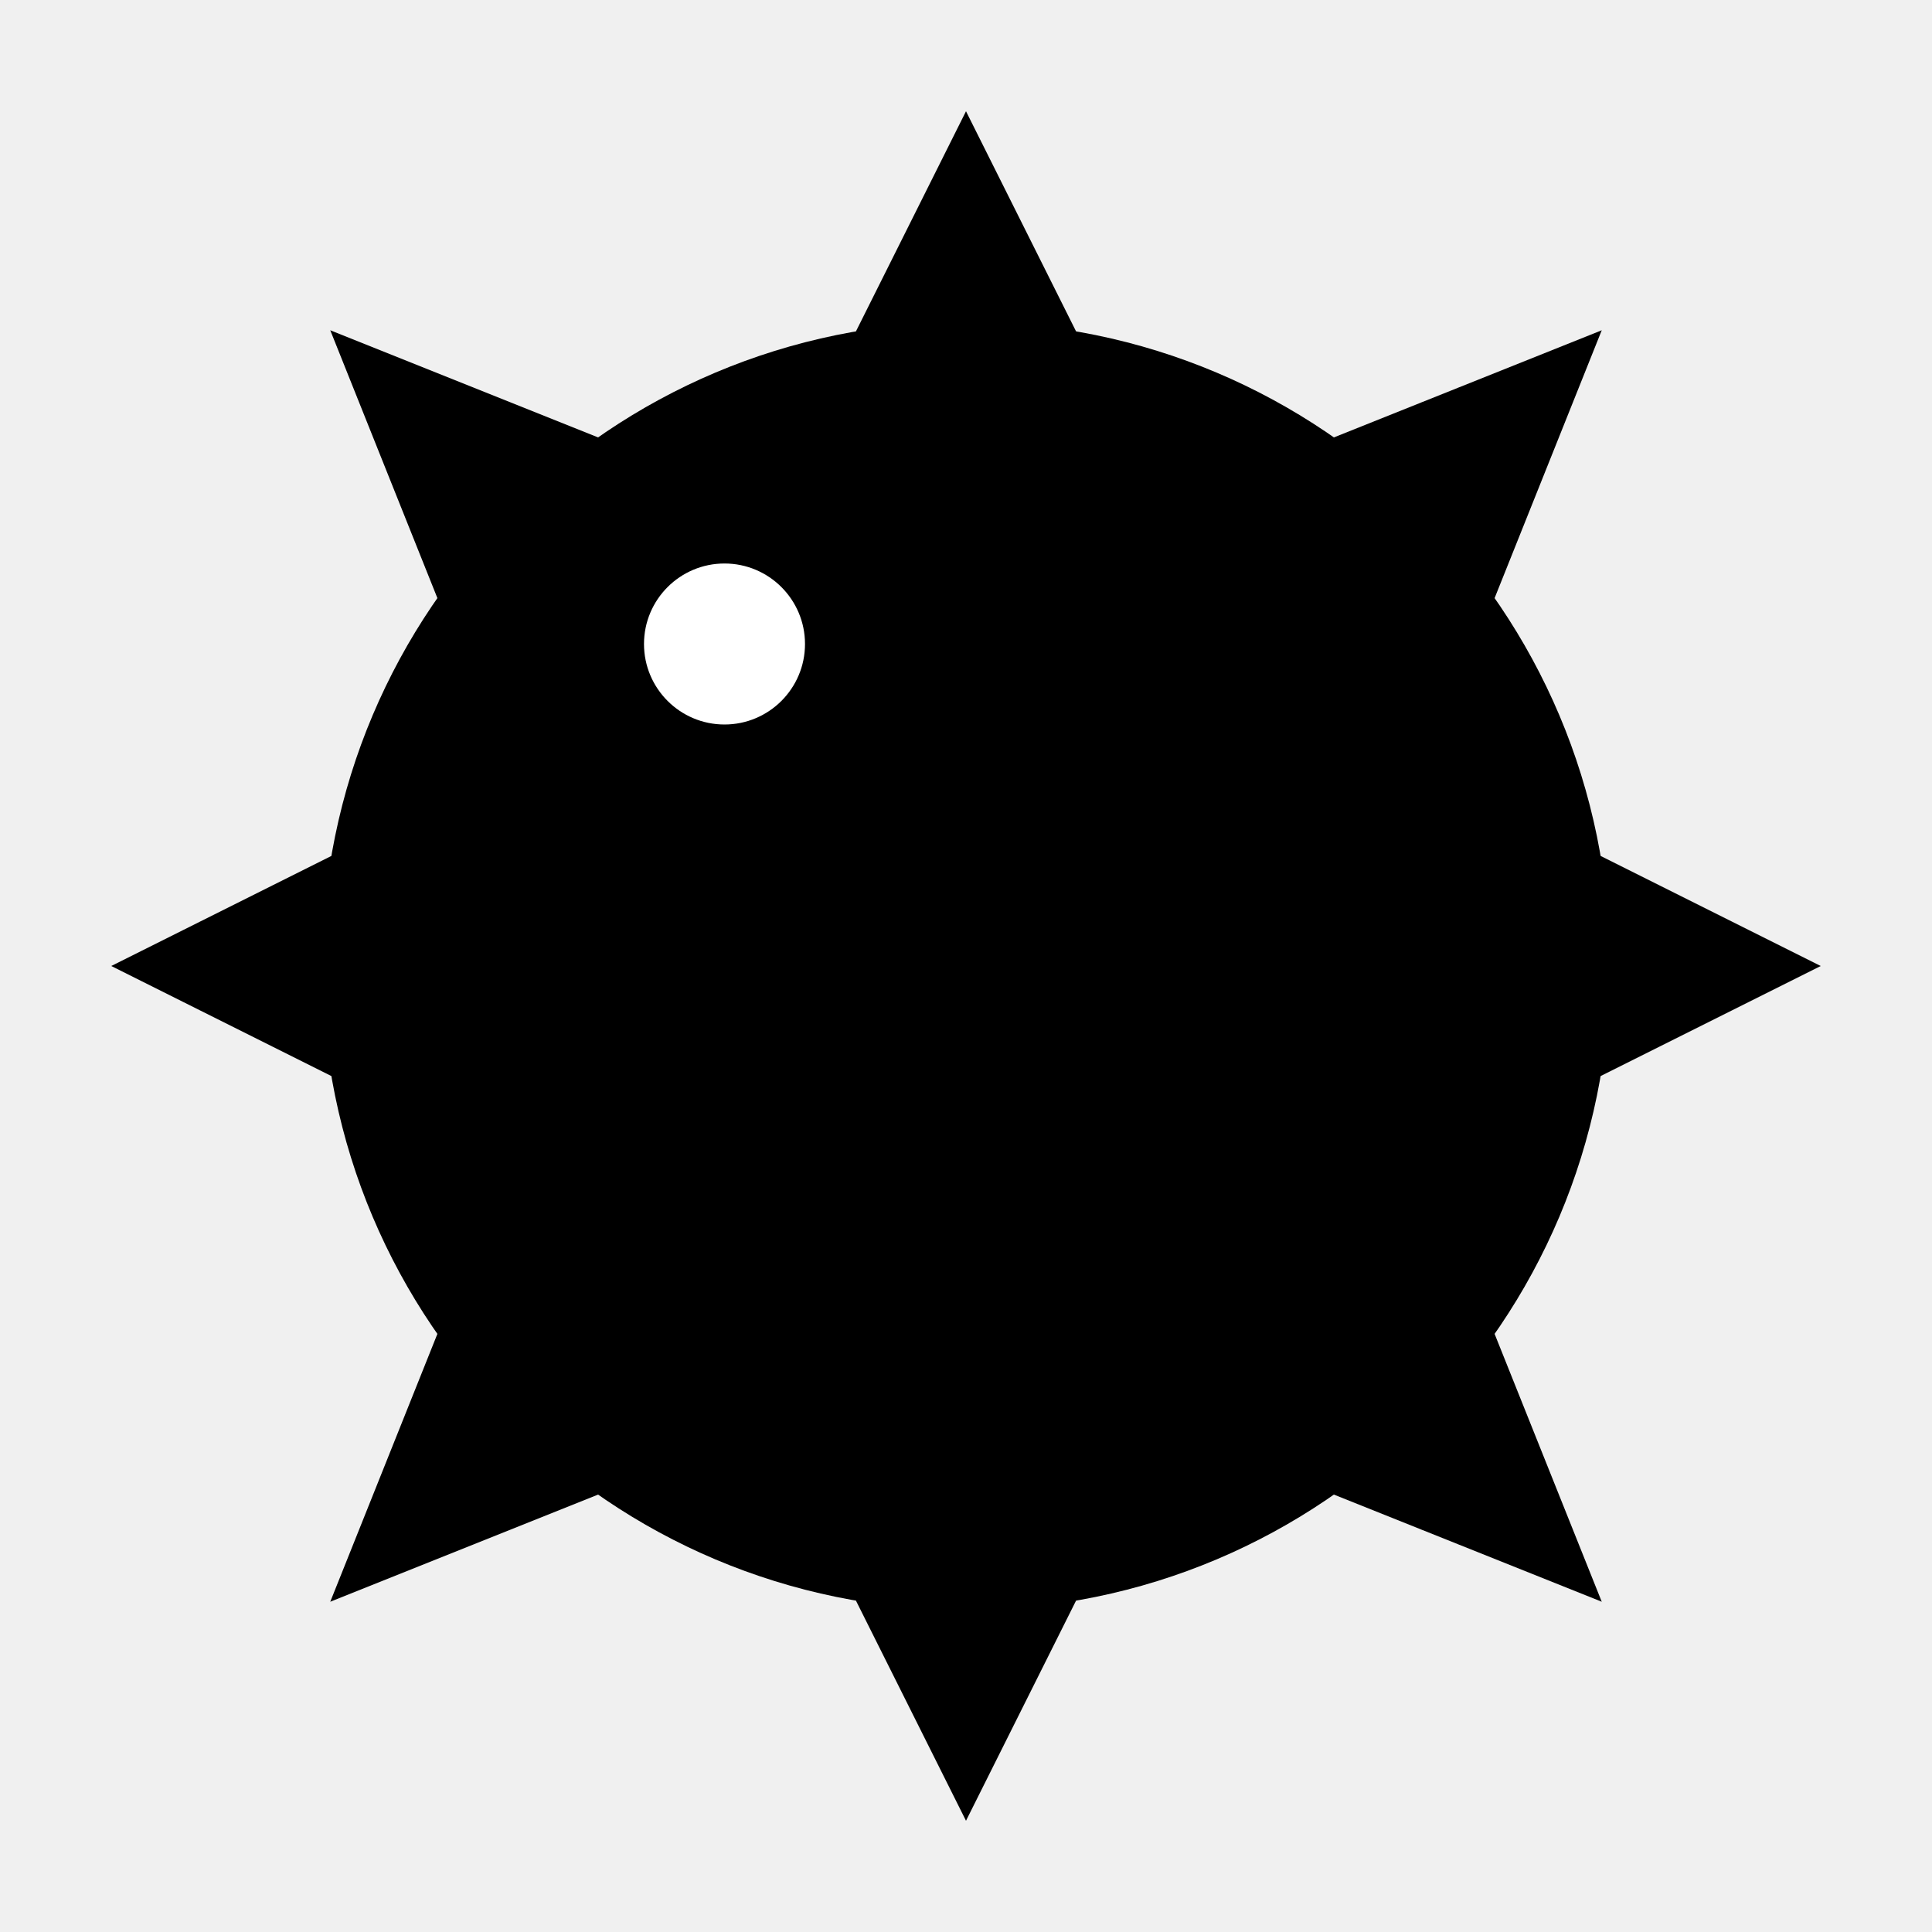
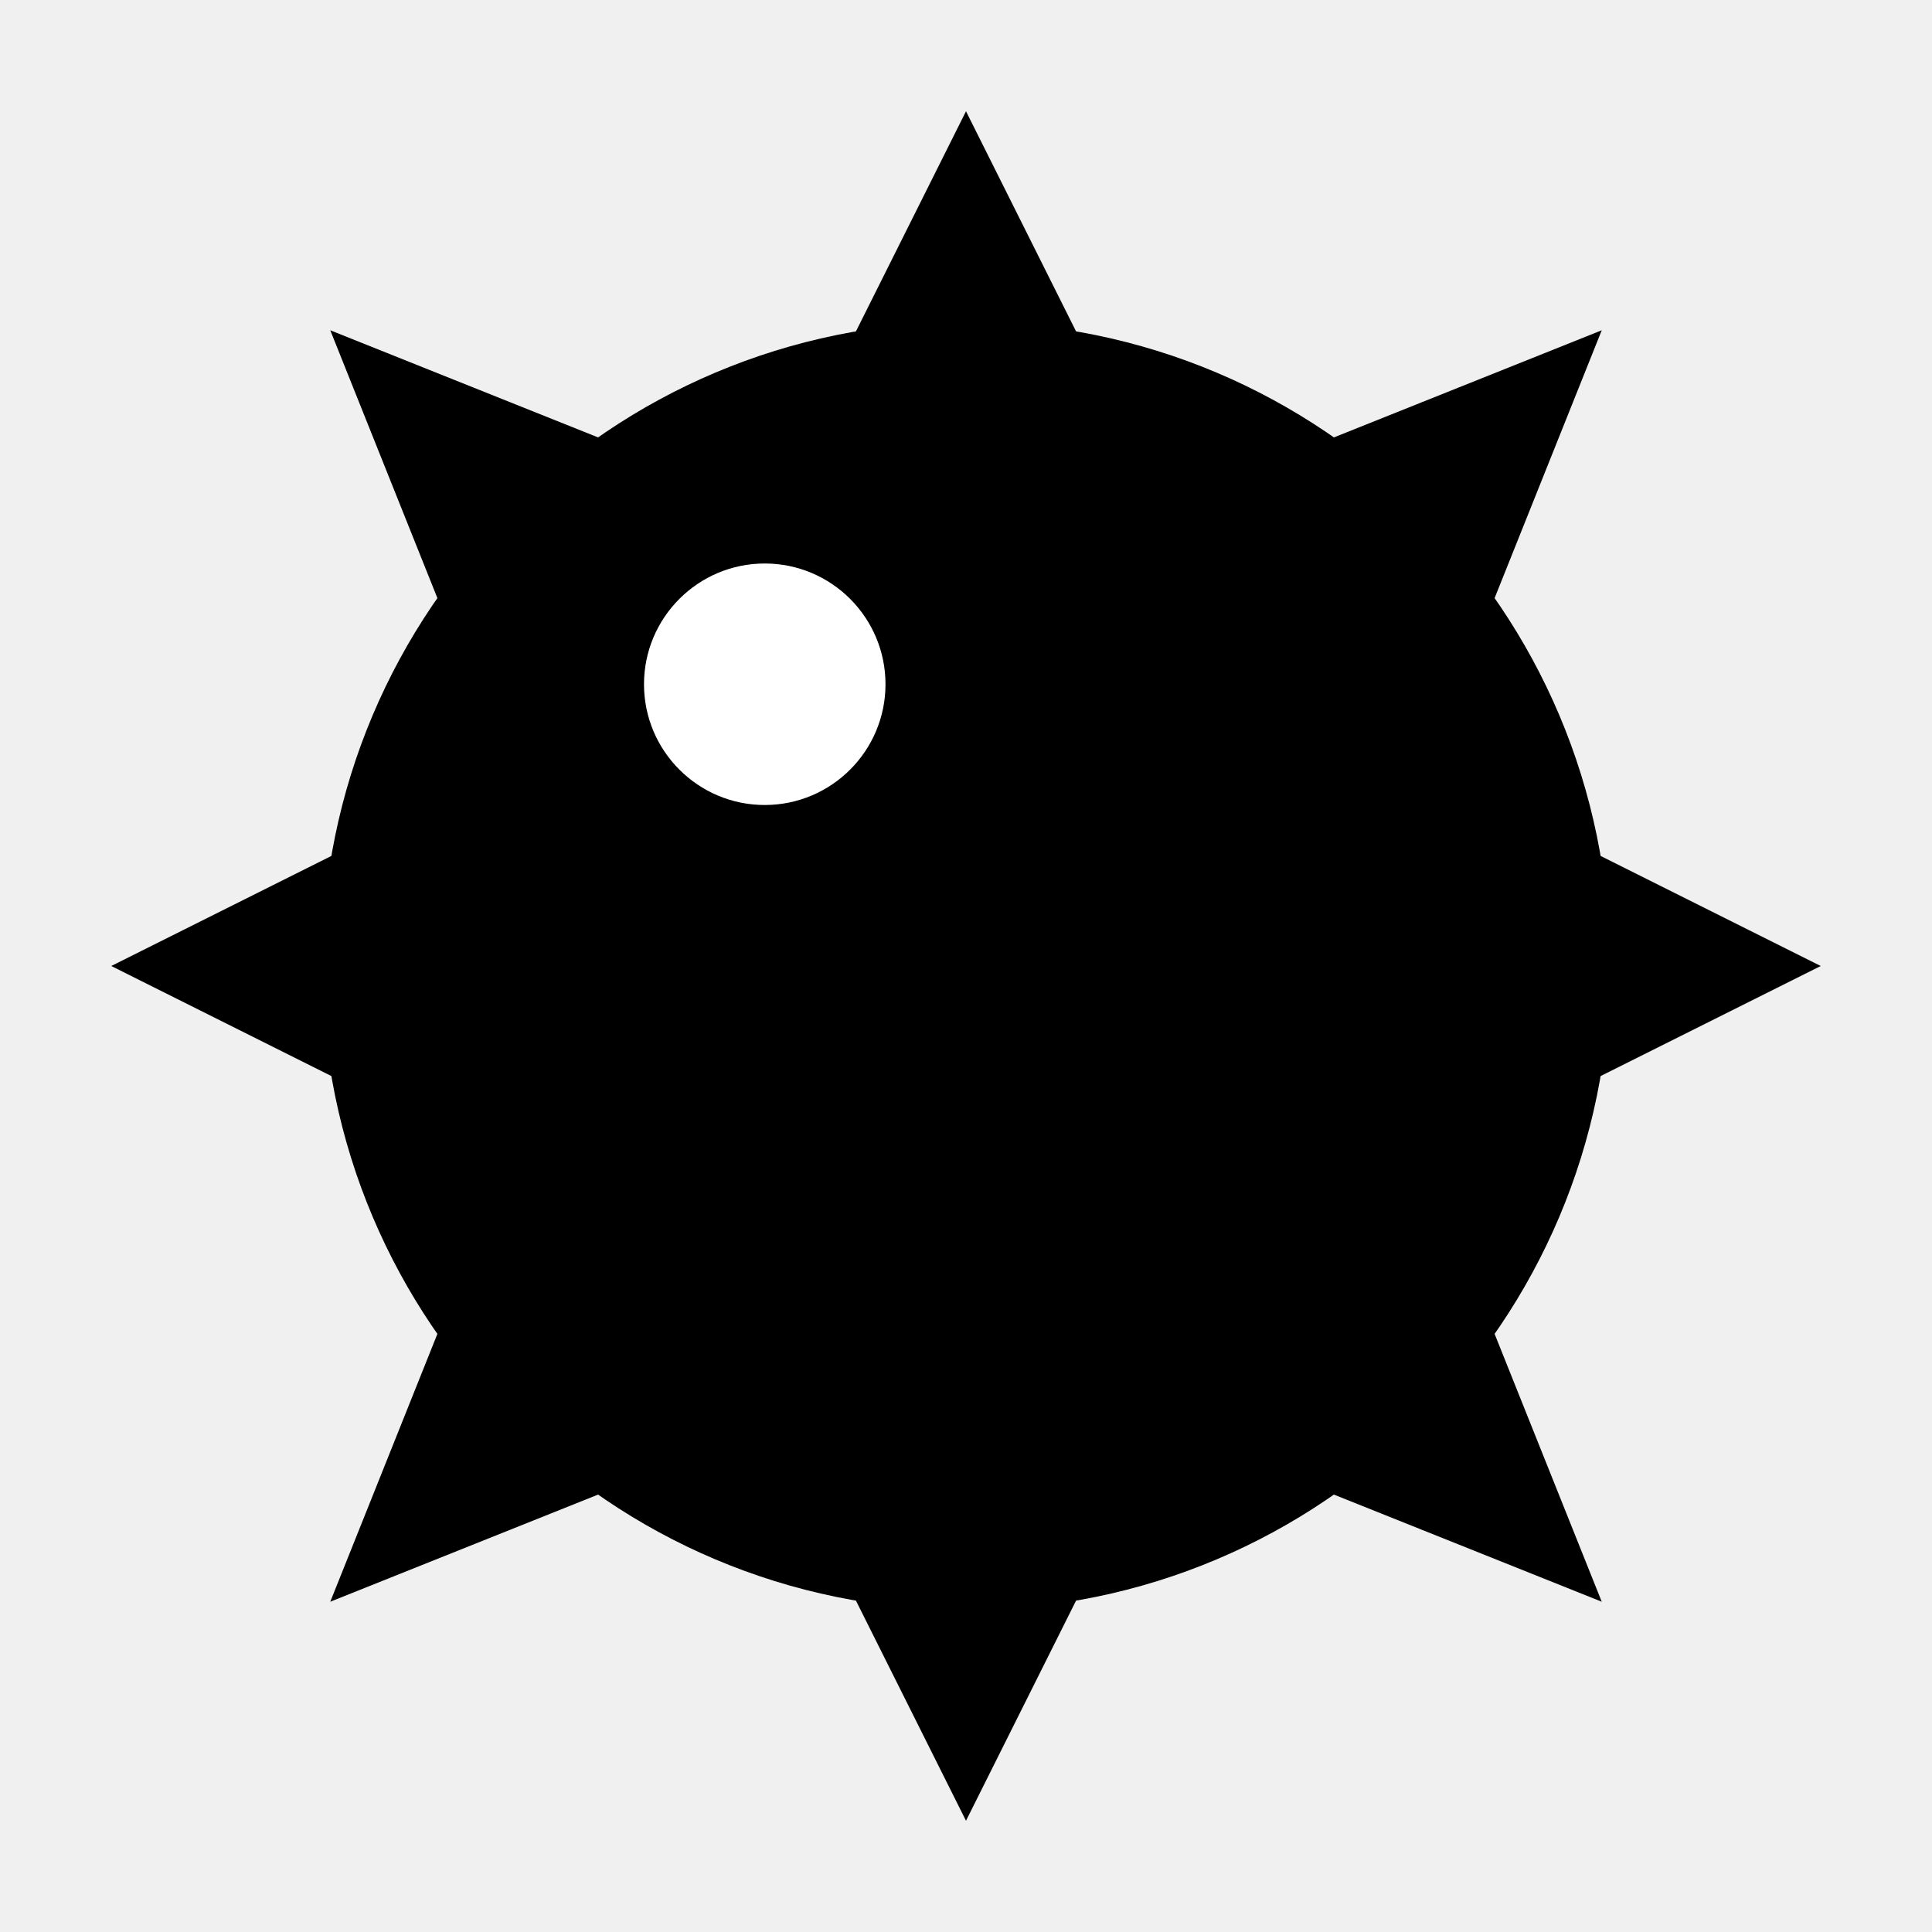
<svg xmlns="http://www.w3.org/2000/svg" width="24" height="24" viewBox="0 0 24 24" fill="none">
  <circle cx="12" cy="12" r="7.5" fill="black" stroke="black" />
  <path d="M4.5 11L2.5 12L4.5 13V11Z" fill="black" />
  <path d="M21.5 12L19.5 11V13L21.5 12Z" fill="black" />
  <path d="M13 4.5H11L12 2.5L13 4.5Z" fill="black" />
  <path d="M13 19.5H11L12 21.5L13 19.5Z" fill="black" />
  <path d="M4.5 11L2.5 12L4.5 13V11Z" stroke="black" />
  <path d="M21.5 12L19.5 11V13L21.5 12Z" stroke="black" />
  <path d="M13 4.5H11L12 2.5L13 4.5Z" stroke="black" />
  <path d="M13 19.5H11L12 21.5L13 19.5Z" stroke="black" />
  <path d="M6 16.5L5 19L7.5 18L6 16.5Z" fill="black" />
  <path d="M7.5 6L6 7.5L5 5L7.5 6Z" fill="black" />
  <path d="M18 7.5L16.5 6L19 5L18 7.5Z" fill="black" />
  <path d="M16.5 18L18 16.5L19 19L16.5 18Z" fill="black" />
  <path d="M6 16.5L5 19L7.5 18L6 16.5Z" stroke="black" />
  <path d="M7.5 6L6 7.5L5 5L7.5 6Z" stroke="black" />
  <path d="M18 7.5L16.5 6L19 5L18 7.5Z" stroke="black" />
  <path d="M16.5 18L18 16.5L19 19L16.5 18Z" stroke="black" />
-   <path d="M10 8C10 8.552 9.552 9 9 9C8.448 9 8 8.552 8 8C8 7.448 8.448 7 9 7C9.552 7 10 7.448 10 8Z" fill="white" />
+   <path d="M11 8.5C11 9.328 10.328 10 9.5 10C8.672 10 8 9.328 8 8.5C8 7.672 8.672 7 9.5 7C10.328 7 11 7.672 11 8.5Z" fill="white" />
</svg>
